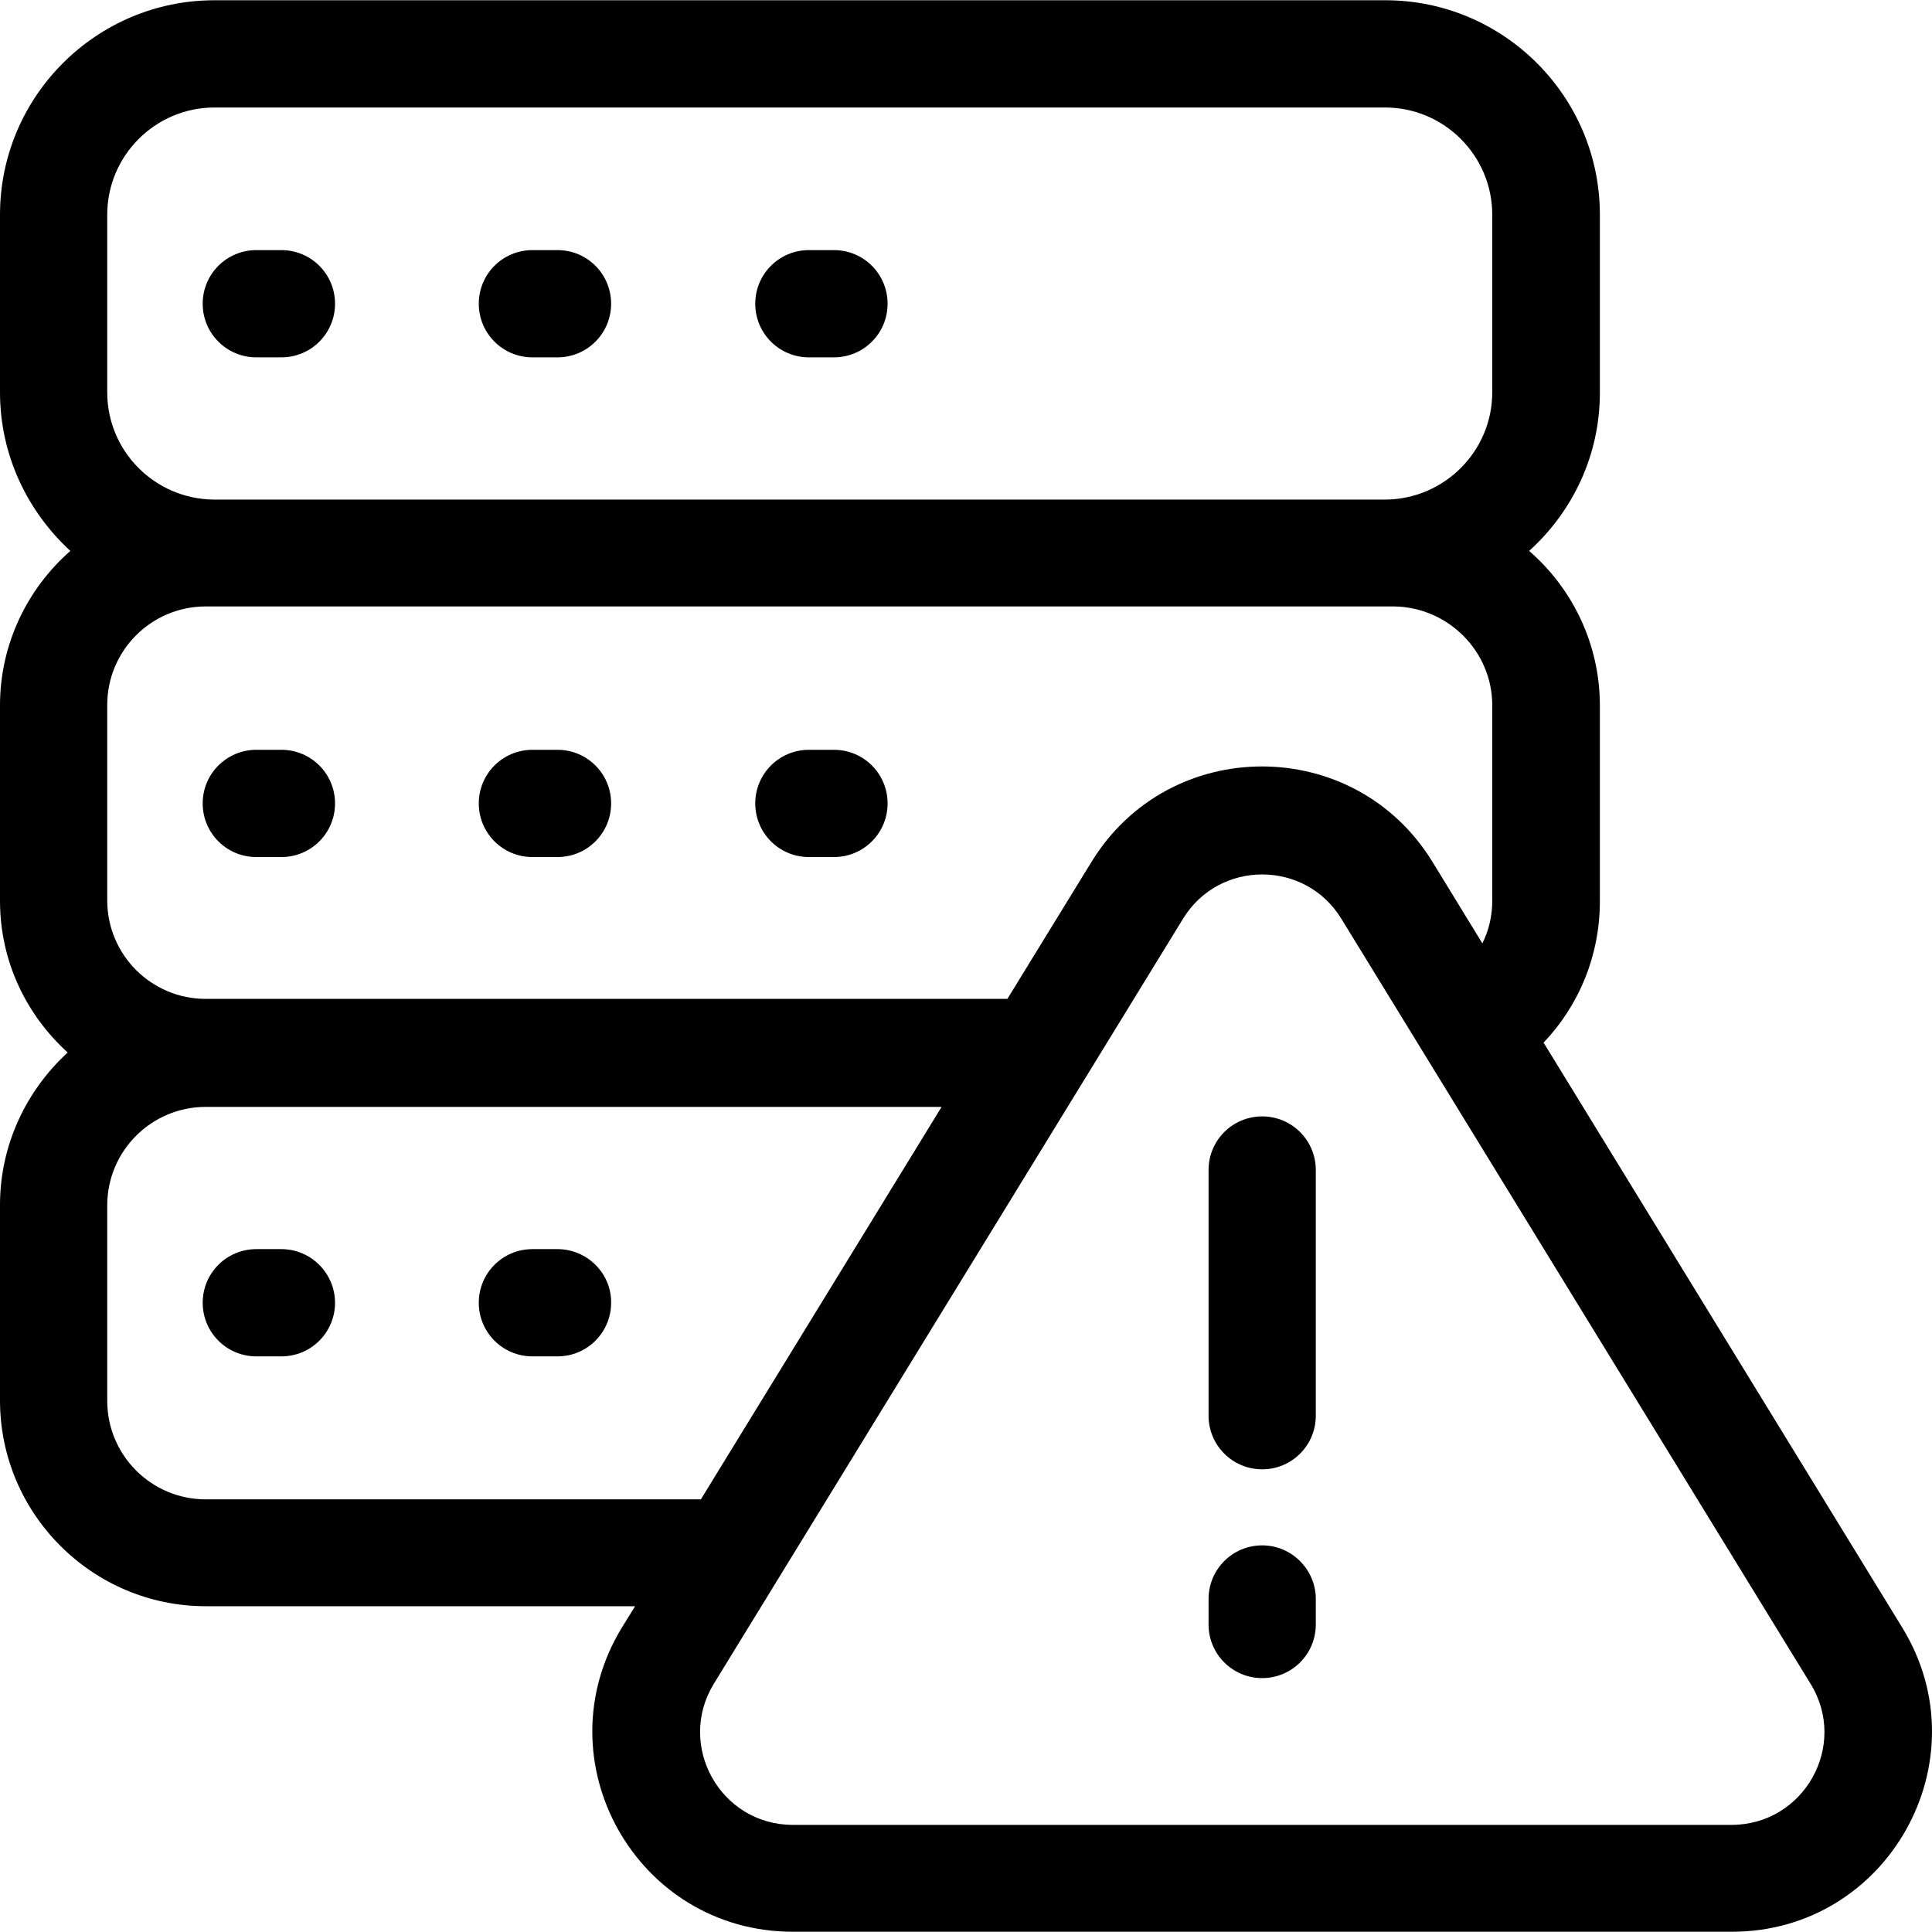
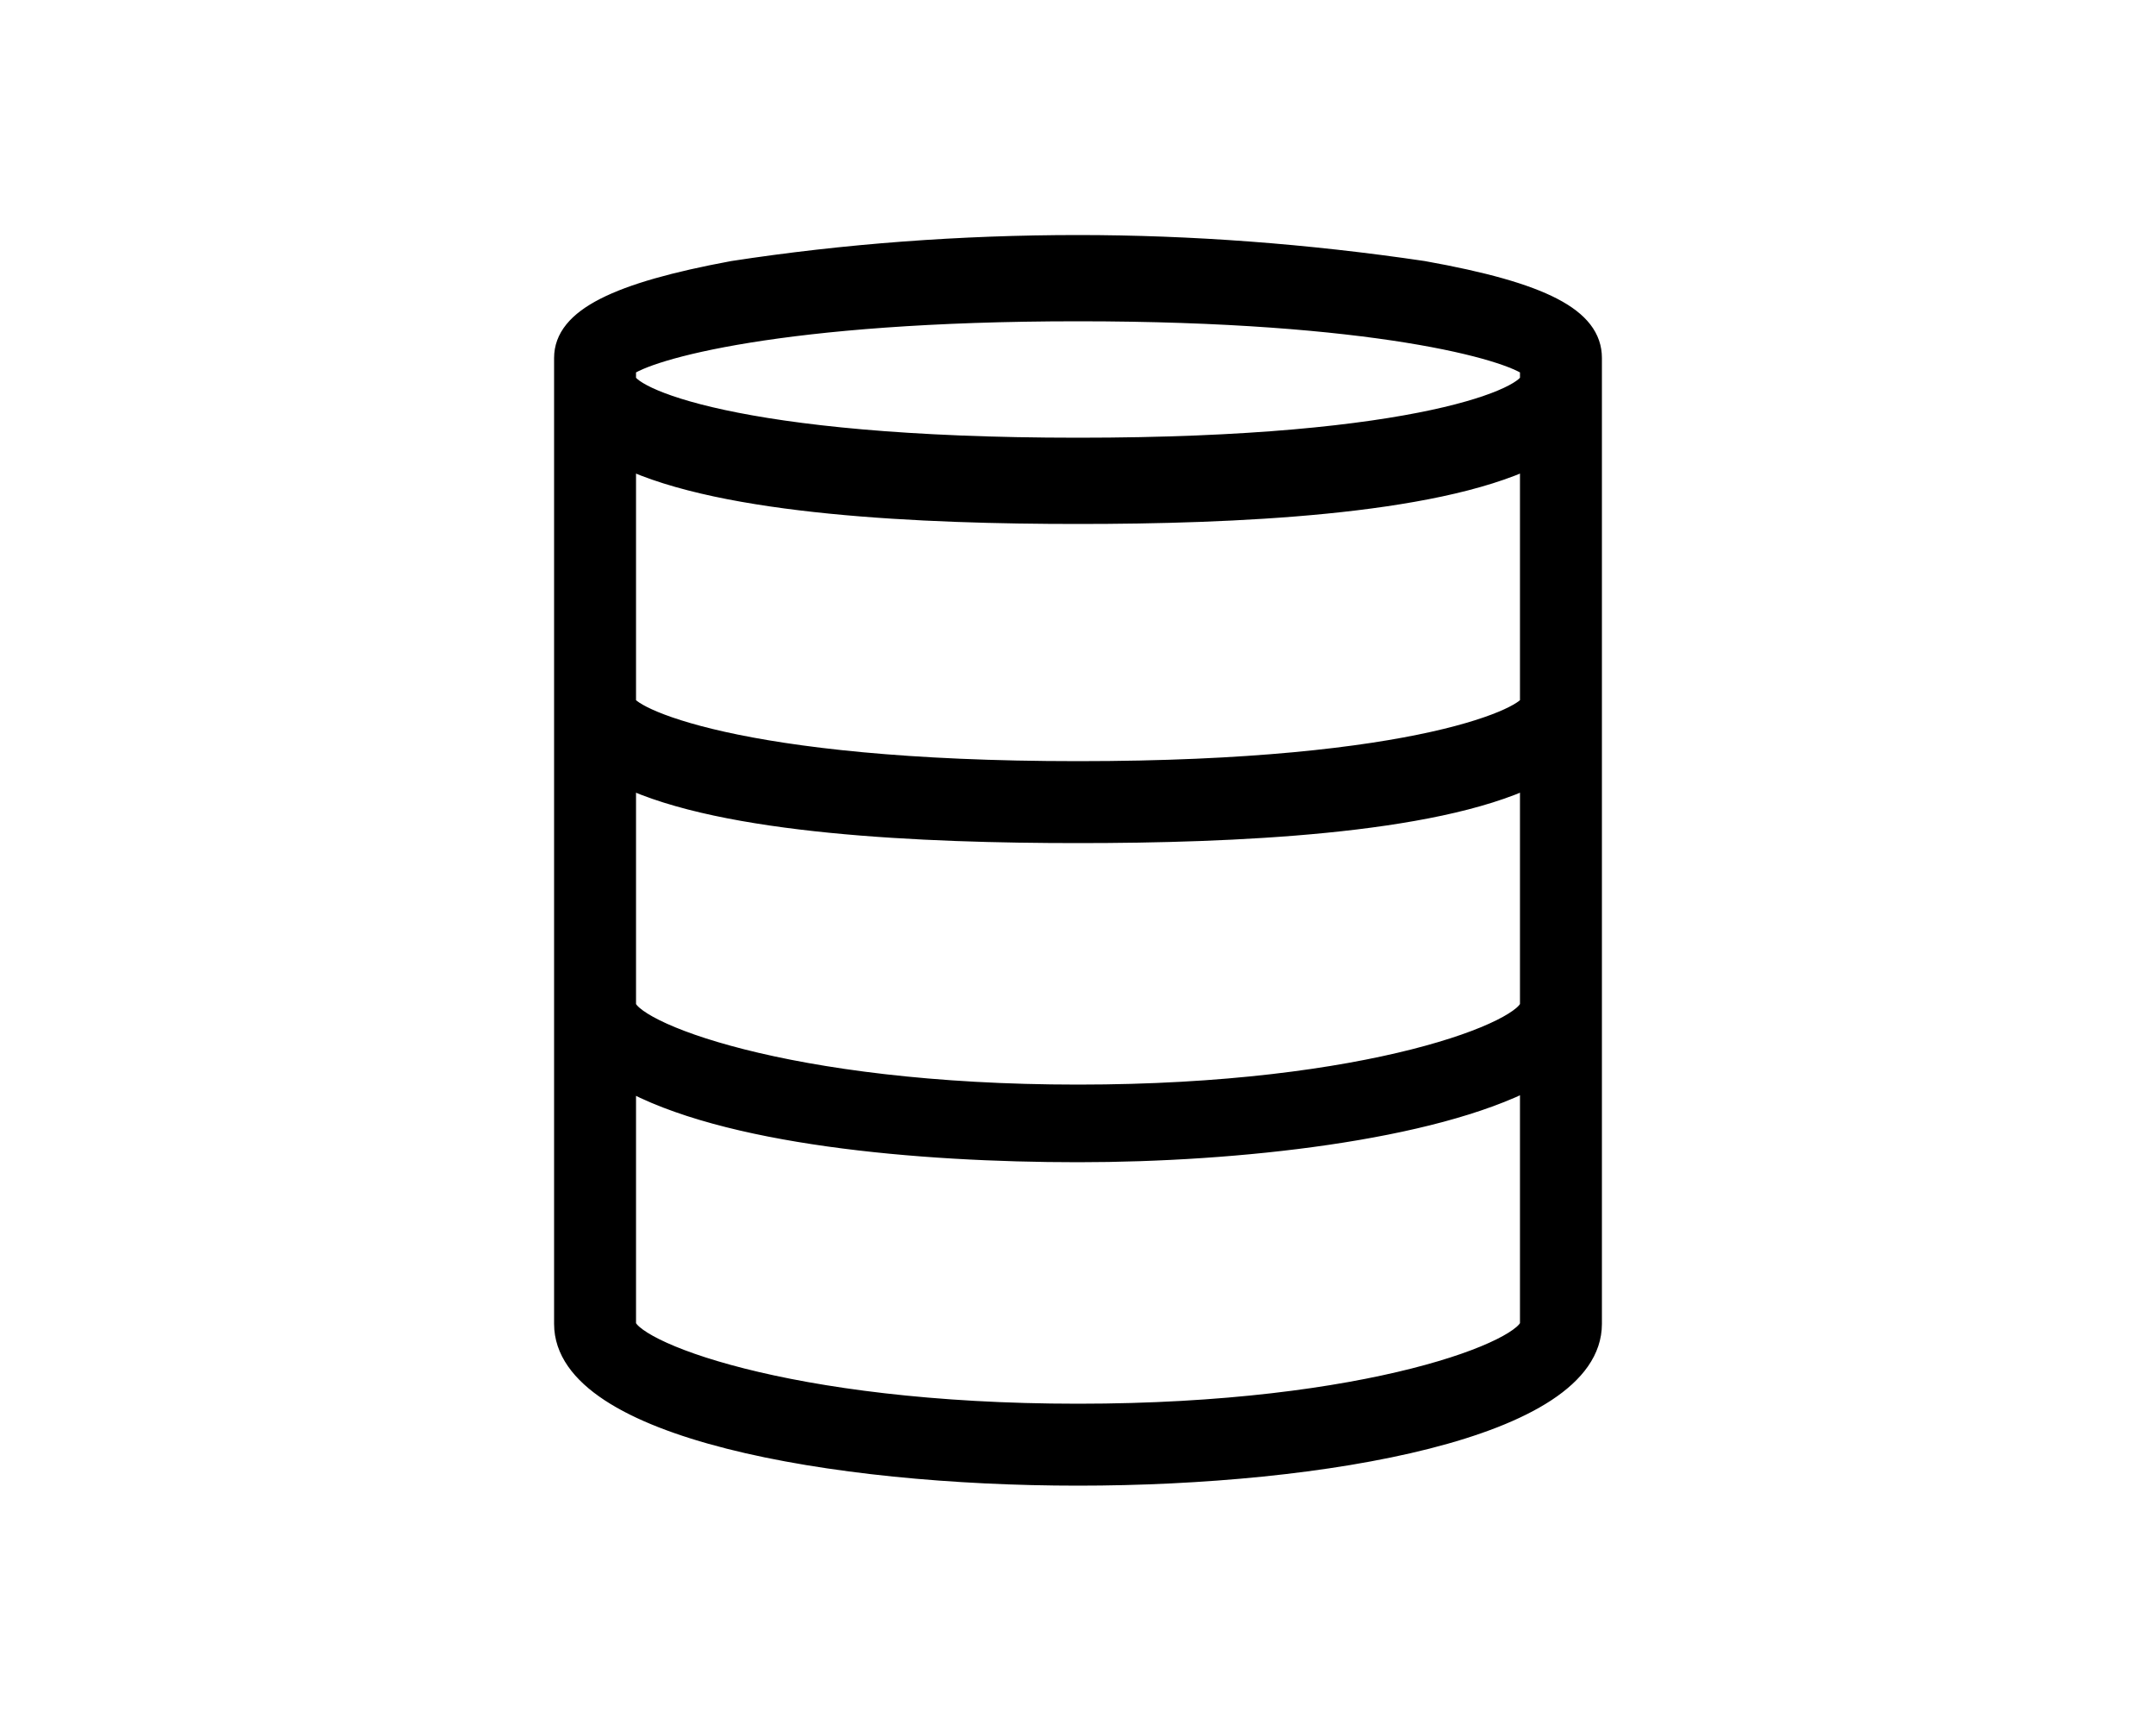
- <svg xmlns="http://www.w3.org/2000/svg" version="1.1" id="Layer_1" x="0px" y="0px" viewBox="0 0 508.034 508.034" style="enable-background:new 0 0 508.034 508.034;" xml:space="preserve">
-   <g>
+ <svg xmlns="http://www.w3.org/2000/svg" version="1.1" id="Layer_1" x="0px" y="0px" viewBox="0 0 50 40" style="enable-background:new 0 0 50 40;" xml:space="preserve">
+   <style type="text/css">
+ 	.st0{stroke:#000000;stroke-width:0.5;stroke-miterlimit:10;}
+ </style>
+   <g id="Database-3_1_">
    <g>
-       <path d="M331.9,406.367c-7.8,0-14.1,6.3-14.1,14.1v6.7c0,7.8,6.3,14.1,14.1,14.1c7.8,0,14.1-6.3,14.1-14.1v-6.7    C346,412.767,339.7,406.367,331.9,406.367z" />
+       <path class="st0" d="M33,6.3L33,6.3c-2.7-0.4-5.4-0.6-8-0.6c-2.7,0-5.4,0.2-8,0.6c-2.7,0.5-3.9,1.1-3.9,2v22.4    c0,2.4,6.2,3.5,11.9,3.5s11.9-1.1,11.9-3.5V8.3C36.9,7.4,35.8,6.8,33,6.3z M35.5,30.7c0,0.6-3.7,2.1-10.5,2.1s-10.5-1.5-10.5-2.1    v-5.7c2.3,1.3,6.8,1.7,10.5,1.7s8.2-0.5,10.5-1.7V30.7z M35.5,23.3c0,0.6-3.7,2.1-10.5,2.1s-10.5-1.5-10.5-2.1V18    c2.3,1.1,6.9,1.3,10.5,1.3s8.2-0.2,10.5-1.3V23.3z M35.5,16.3c0,0.3-2.5,1.6-10.5,1.6s-10.5-1.3-10.5-1.6v-5.7    c2.3,1.1,6.9,1.3,10.5,1.3s8.2-0.2,10.5-1.3V16.3z M35.5,8.8c0,0.4-2.5,1.6-10.5,1.6S14.5,9.2,14.5,8.8V8.5    C15,8.1,18.1,7.2,25,7.2s10,0.9,10.5,1.3V8.8z" />
    </g>
  </g>
-   <g>
-     <g>
-       <path d="M331.9,293.567c-7.8,0-14.1,6.3-14.1,14.1v64.6c0,7.8,6.3,14.1,14.1,14.1c7.8,0,14.1-6.3,14.1-14.1v-64.6    C346,299.867,339.7,293.567,331.9,293.567z" />
-     </g>
-   </g>
-   <g>
-     <g>
-       <path d="M500.2,427.967l-94.3-153.8c9.4-9.9,14.8-23,14.8-37.2v-51.4c0-16.2-7.2-30.8-18.6-40.7c11.4-10.3,18.6-25.1,18.6-41.6    v-46.8c0-31.1-25.3-56.4-56.4-56.4H56.4c-31.1,0-56.4,25.3-56.4,56.4v46.7c0,16.5,7.2,31.3,18.5,41.7    c-11.3,9.9-18.5,24.5-18.5,40.6v51.4c0,15.9,6.9,30,17.8,39.9c-10.9,10-17.8,24.3-17.8,40.1v51.4c0,29.8,24.3,54.1,54.1,54.1H167    l-3.4,5.5c-21.5,35.1,3.7,80.1,44.9,80.1h246.8C496.4,508.067,521.7,462.967,500.2,427.967z M28.2,56.467    c0-15.6,12.7-28.2,28.2-28.2h307.8c15.6,0,28.2,12.7,28.2,28.2v46.7c0,15.4-12.5,28-27.9,28.2H56.1c-15.4-0.2-27.9-12.7-27.9-28.2    V56.467z M28.2,185.367c0-14.3,11.6-25.9,25.9-25.9h312.5c14.2,0.2,25.8,11.8,25.8,26v51.4c0,4-0.9,7.8-2.6,11.2l-13.1-21.4    c-20.5-33.5-69.2-33.5-89.7,0l-22.1,36H54.1c-14.3,0-25.9-11.6-25.9-25.9V185.367z M54.1,394.267c-14.3,0-25.9-11.6-25.9-25.9    v-51.4c0-14.3,11.6-25.9,25.9-25.9h193.5l-63.3,103.2H54.1z M455.3,479.867H208.5c-19.1,0-30.7-20.9-20.8-37.1l123.4-201.2    c9.5-15.5,32.1-15.5,41.6,0l123.4,201.2C486.1,458.967,474.4,479.867,455.3,479.867z" />
-     </g>
-   </g>
-   <g>
-     <g>
-       <path d="M146.6,65.767H140c-7.8,0-14.1,6.3-14.1,14.1s6.3,14.1,14.1,14.1h6.6c7.8,0,14.1-6.3,14.1-14.1S154.4,65.767,146.6,65.767    z" />
-     </g>
-   </g>
-   <g>
-     <g>
-       <path d="M74,65.767h-6.6c-7.8,0-14.1,6.3-14.1,14.1s6.3,14.1,14.1,14.1H74c7.8,0,14.1-6.3,14.1-14.1S81.8,65.767,74,65.767z" />
-     </g>
-   </g>
-   <g>
-     <g>
-       <path d="M219.3,65.767h-6.6c-7.8,0-14.1,6.3-14.1,14.1s6.3,14.1,14.1,14.1h6.6c7.8,0,14.1-6.3,14.1-14.1    S227.1,65.767,219.3,65.767z" />
-     </g>
-   </g>
-   <g>
-     <g>
-       <path d="M146.6,197.167H140c-7.8,0-14.1,6.3-14.1,14.1s6.3,14.1,14.1,14.1h6.6c7.8,0,14.1-6.3,14.1-14.1    S154.4,197.167,146.6,197.167z" />
-     </g>
-   </g>
-   <g>
-     <g>
-       <path d="M74,197.167h-6.6c-7.8,0-14.1,6.3-14.1,14.1s6.3,14.1,14.1,14.1H74c7.8,0,14.1-6.3,14.1-14.1S81.8,197.167,74,197.167z" />
-     </g>
-   </g>
-   <g>
-     <g>
-       <path d="M219.3,197.167h-6.6c-7.8,0-14.1,6.3-14.1,14.1s6.3,14.1,14.1,14.1h6.6c7.8,0,14.1-6.3,14.1-14.1    S227.1,197.167,219.3,197.167z" />
-     </g>
-   </g>
-   <g>
-     <g>
-       <path d="M146.6,328.467H140c-7.8,0-14.1,6.3-14.1,14.1c0,7.8,6.3,14.1,14.1,14.1h6.6c7.8,0,14.1-6.3,14.1-14.1    C160.8,334.867,154.4,328.467,146.6,328.467z" />
-     </g>
-   </g>
-   <g>
-     <g>
-       <path d="M74,328.467h-6.6c-7.8,0-14.1,6.3-14.1,14.1c0,7.8,6.3,14.1,14.1,14.1H74c7.8,0,14.1-6.3,14.1-14.1    C88.1,334.867,81.8,328.467,74,328.467z" />
-     </g>
-   </g>
-   <g>
- </g>
-   <g>
- </g>
-   <g>
- </g>
-   <g>
- </g>
-   <g>
- </g>
-   <g>
- </g>
-   <g>
- </g>
-   <g>
- </g>
-   <g>
- </g>
-   <g>
- </g>
-   <g>
- </g>
-   <g>
- </g>
-   <g>
- </g>
-   <g>
- </g>
-   <g>
- </g>
</svg>
